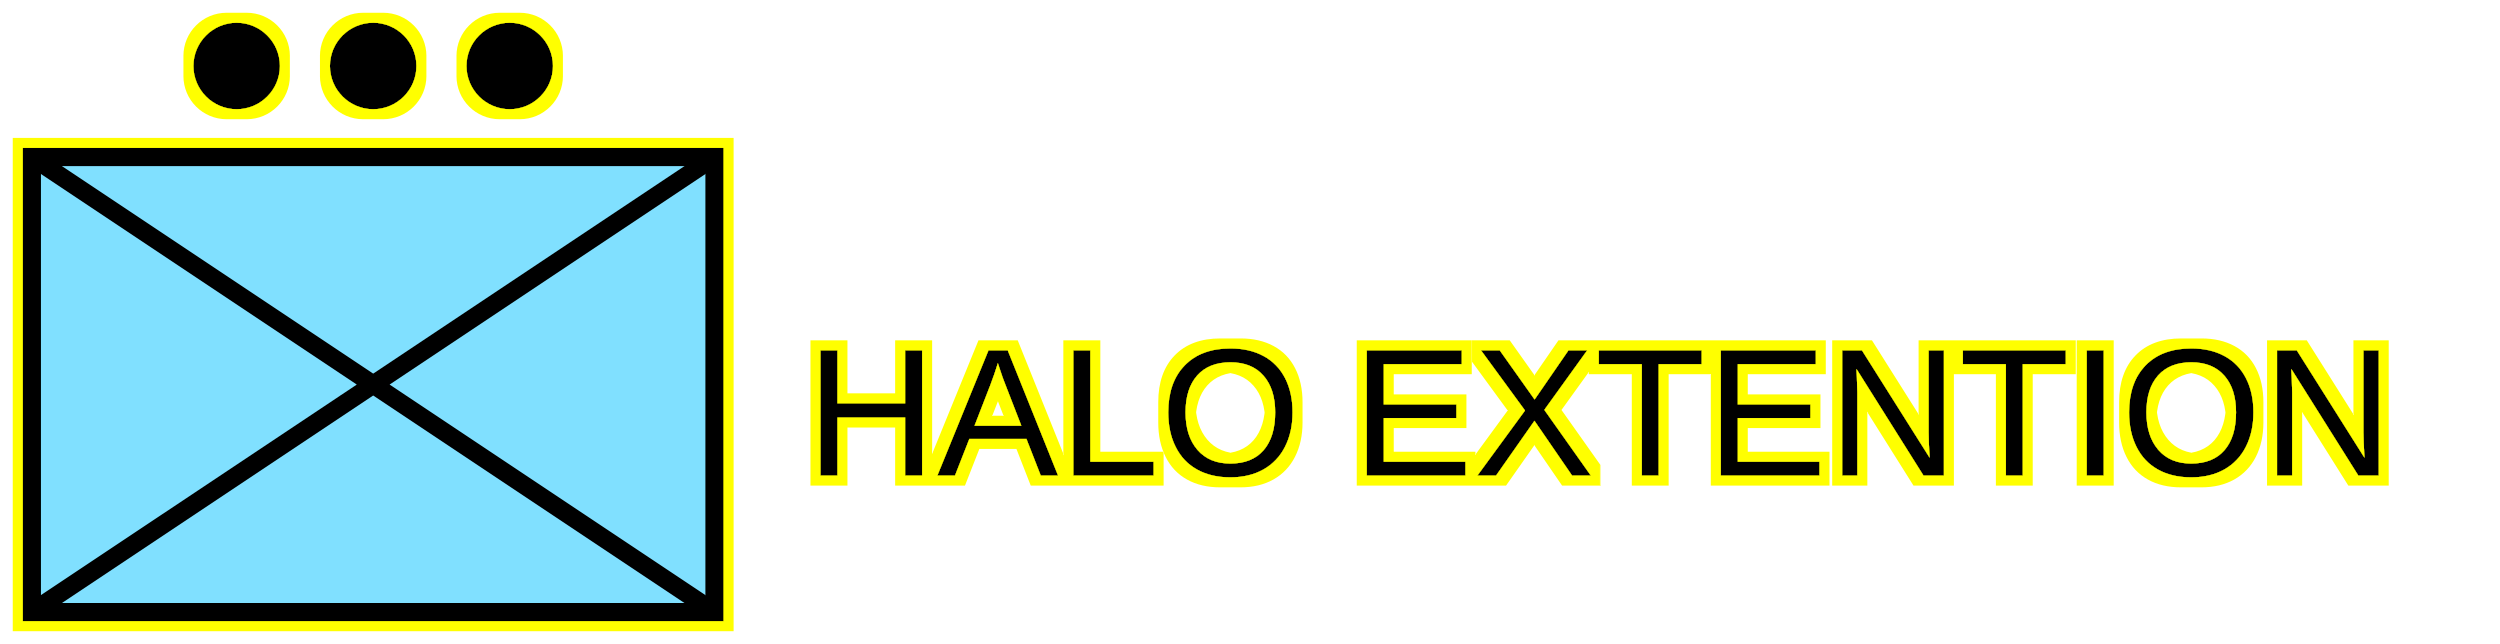
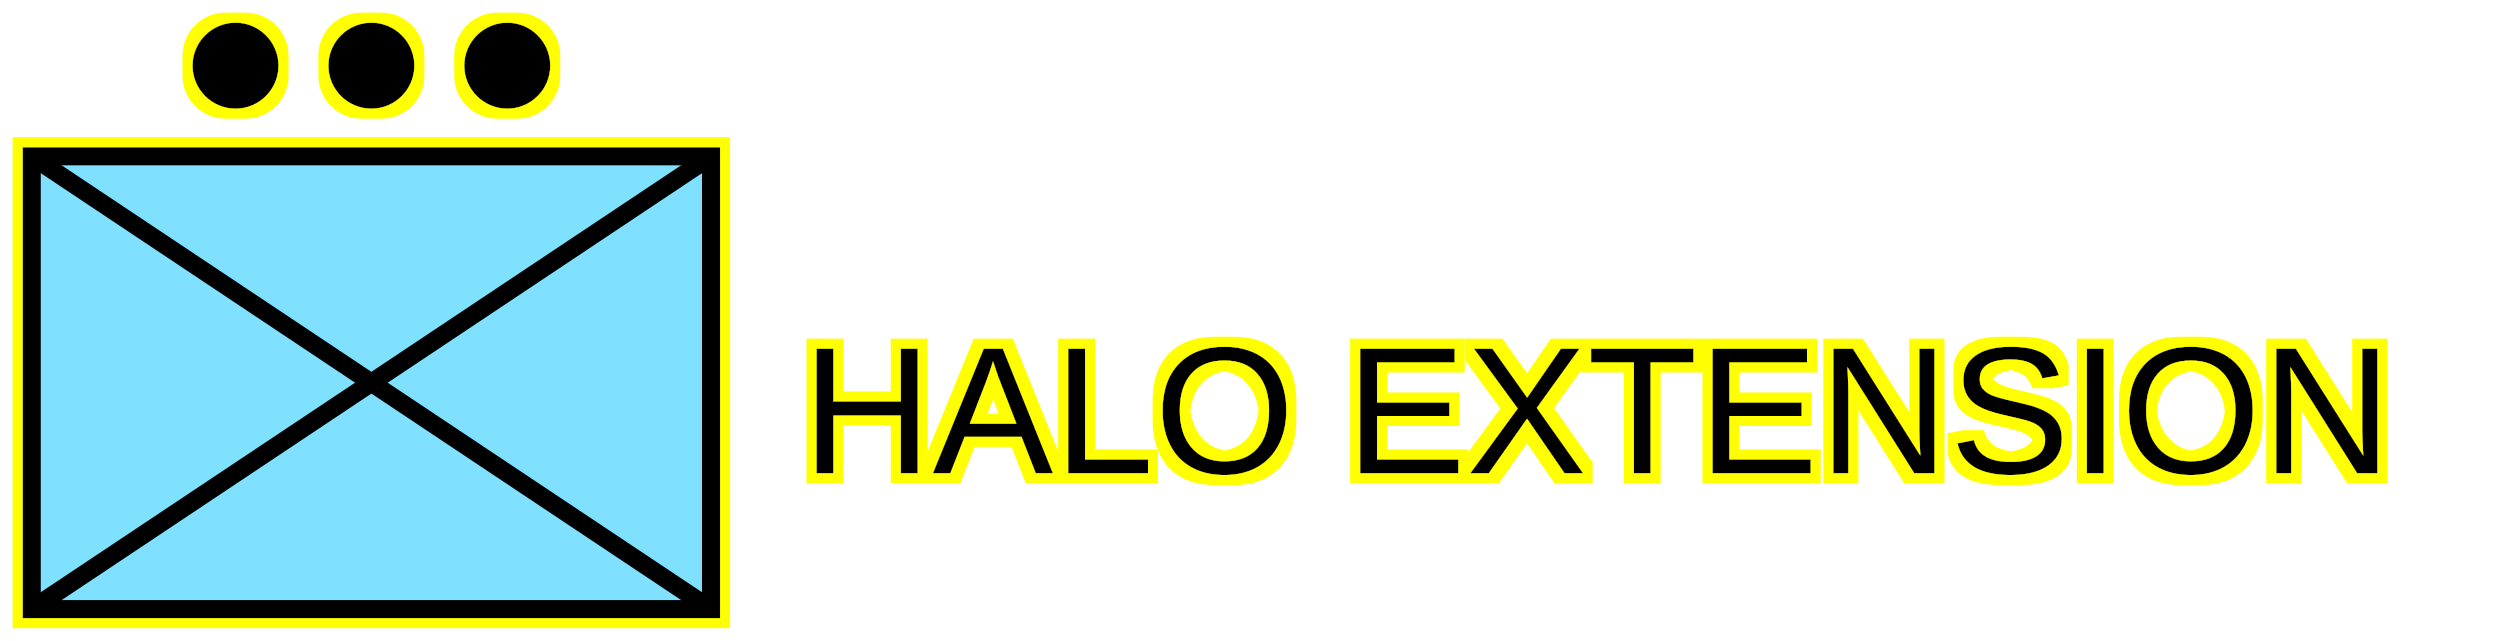
- <svg xmlns="http://www.w3.org/2000/svg" version="1.2" baseProfile="tiny" width="549.333" height="141.5" viewBox="18 15.5 549.333 141.5">
+ <svg xmlns="http://www.w3.org/2000/svg" version="1.2" baseProfile="tiny" width="552" height="141.5" viewBox="18 15.5 552 141.5">
  <defs>
    <filter id="morphology">
      <feFlood id="outline-color" flood-color="rgb(255,255,0)" result="base" />
      <feMorphology result="bigger" in="SourceGraphic" operator="dilate" radius="3" />
      <feColorMatrix result="mask" in="bigger" type="matrix" values="0 0 0 0 0 0 0 0 0 0 0 0 0 0 0 0 0 0 1 0" />
      <feComposite result="drop" in="base" in2="mask" operator="in" />
      <feBlend in="SourceGraphic" in2="drop" mode="normal" />
    </filter>
  </defs>
  <g filter="url(#morphology)">
    <g transform="translate(0,0)" stroke-width="4" stroke="black" fill="none">
      <circle cx="100" cy="30" r="7.5" fill="black" />
      <circle cx="70" cy="30" r="7.5" fill="black" />
      <circle cx="130" cy="30" r="7.5" fill="black" />
    </g>
    <path d="M25,50 l150,0 0,100 -150,0 z" stroke-width="4" stroke="black" fill="rgb(128,224,255)" fill-opacity="1" />
-     <text x="195" y="120" text-anchor="start" font-size="40" font-family="Arial" stroke-width="4" stroke="none" fill="black">HALO EXTENTION</text>
+     <text x="195" y="120" text-anchor="start" font-size="40" font-family="Arial" stroke-width="4" stroke="none" fill="black">HALO EXTENSION</text>
    <path d="M25,50 L175,150 M25,150 L175,50" stroke-width="4" stroke="black" fill="black" />
  </g>
</svg>
